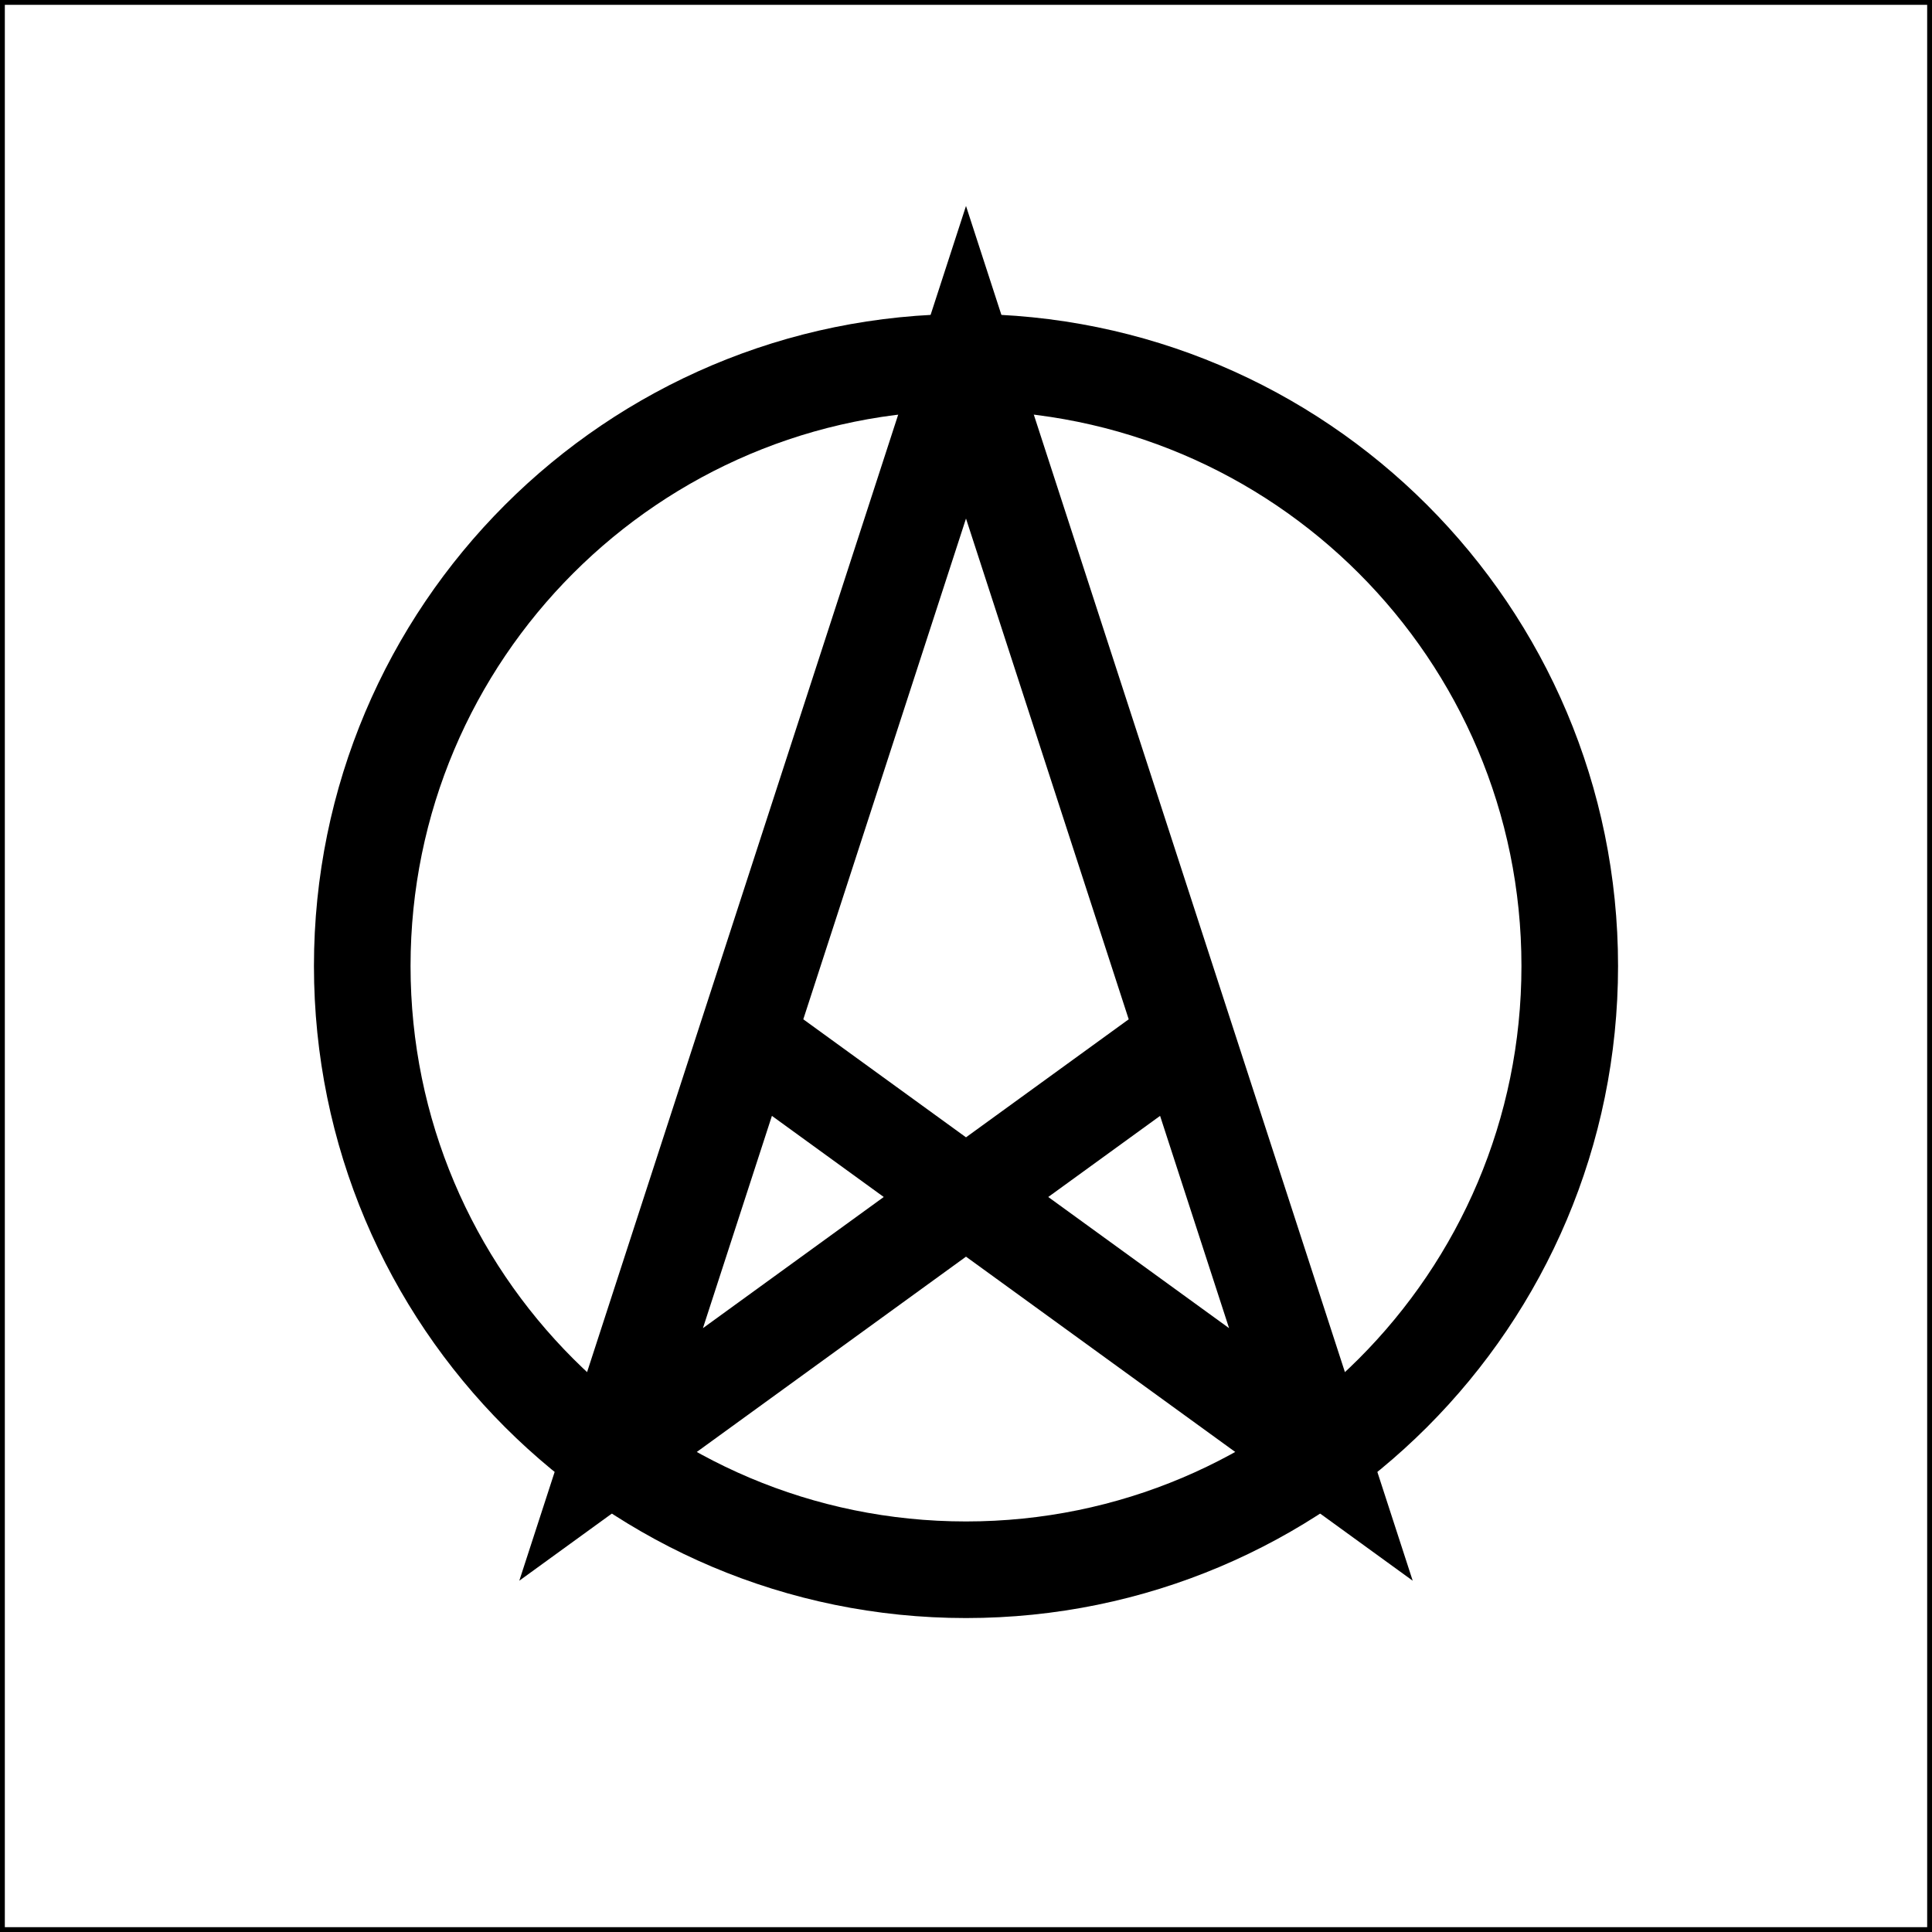
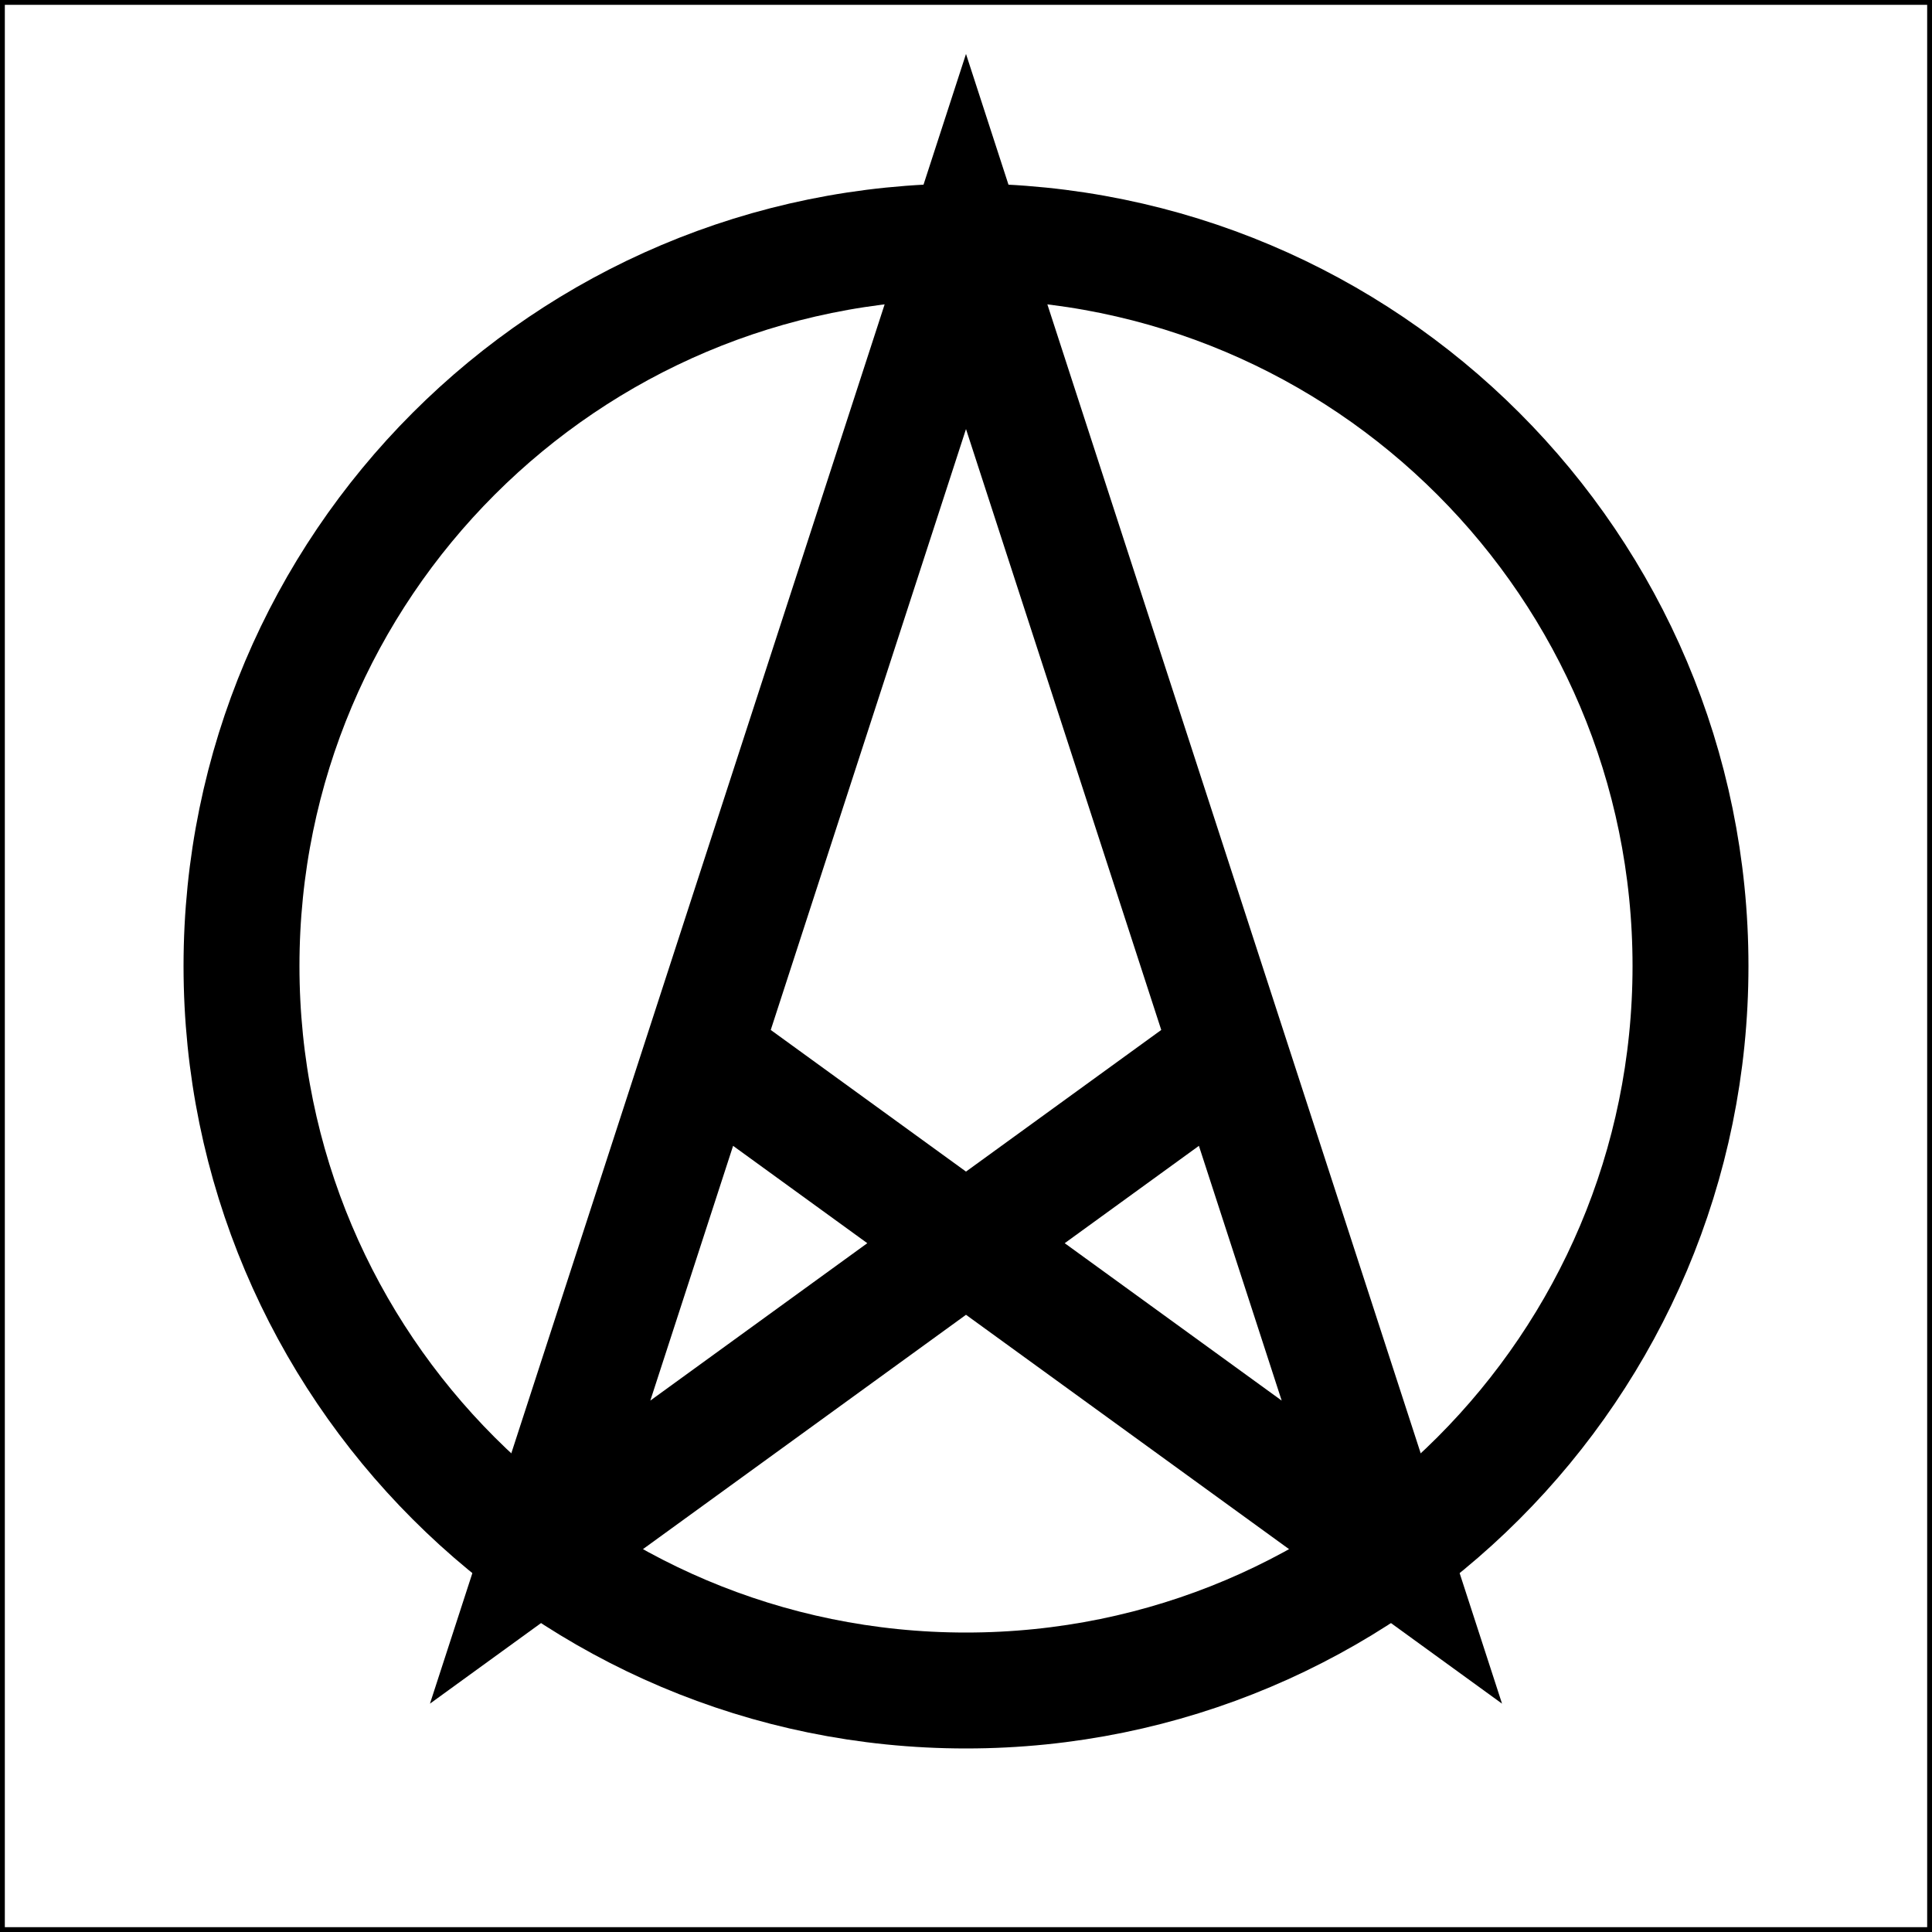
<svg xmlns="http://www.w3.org/2000/svg" version="1.1" width="800" height="800">
  <rect x="0" y="0" height="800" width="800" fill="none" stroke-width="4" stroke="black" />
-   <g id="logo" transform="translate(150,150), scale(0.5)" fill="none" stroke-width="80" stroke="black">
+   <g id="logo" transform="translate(100,100), scale(0.6)" fill="none" stroke-width="80" stroke="black">
    <path d="M682.1,559.2 206.1,904.5 500,0 793.9,904.5 317.9,559.2" />
    <circle r="500" cx="500" cy="500" />
  </g>
</svg>
